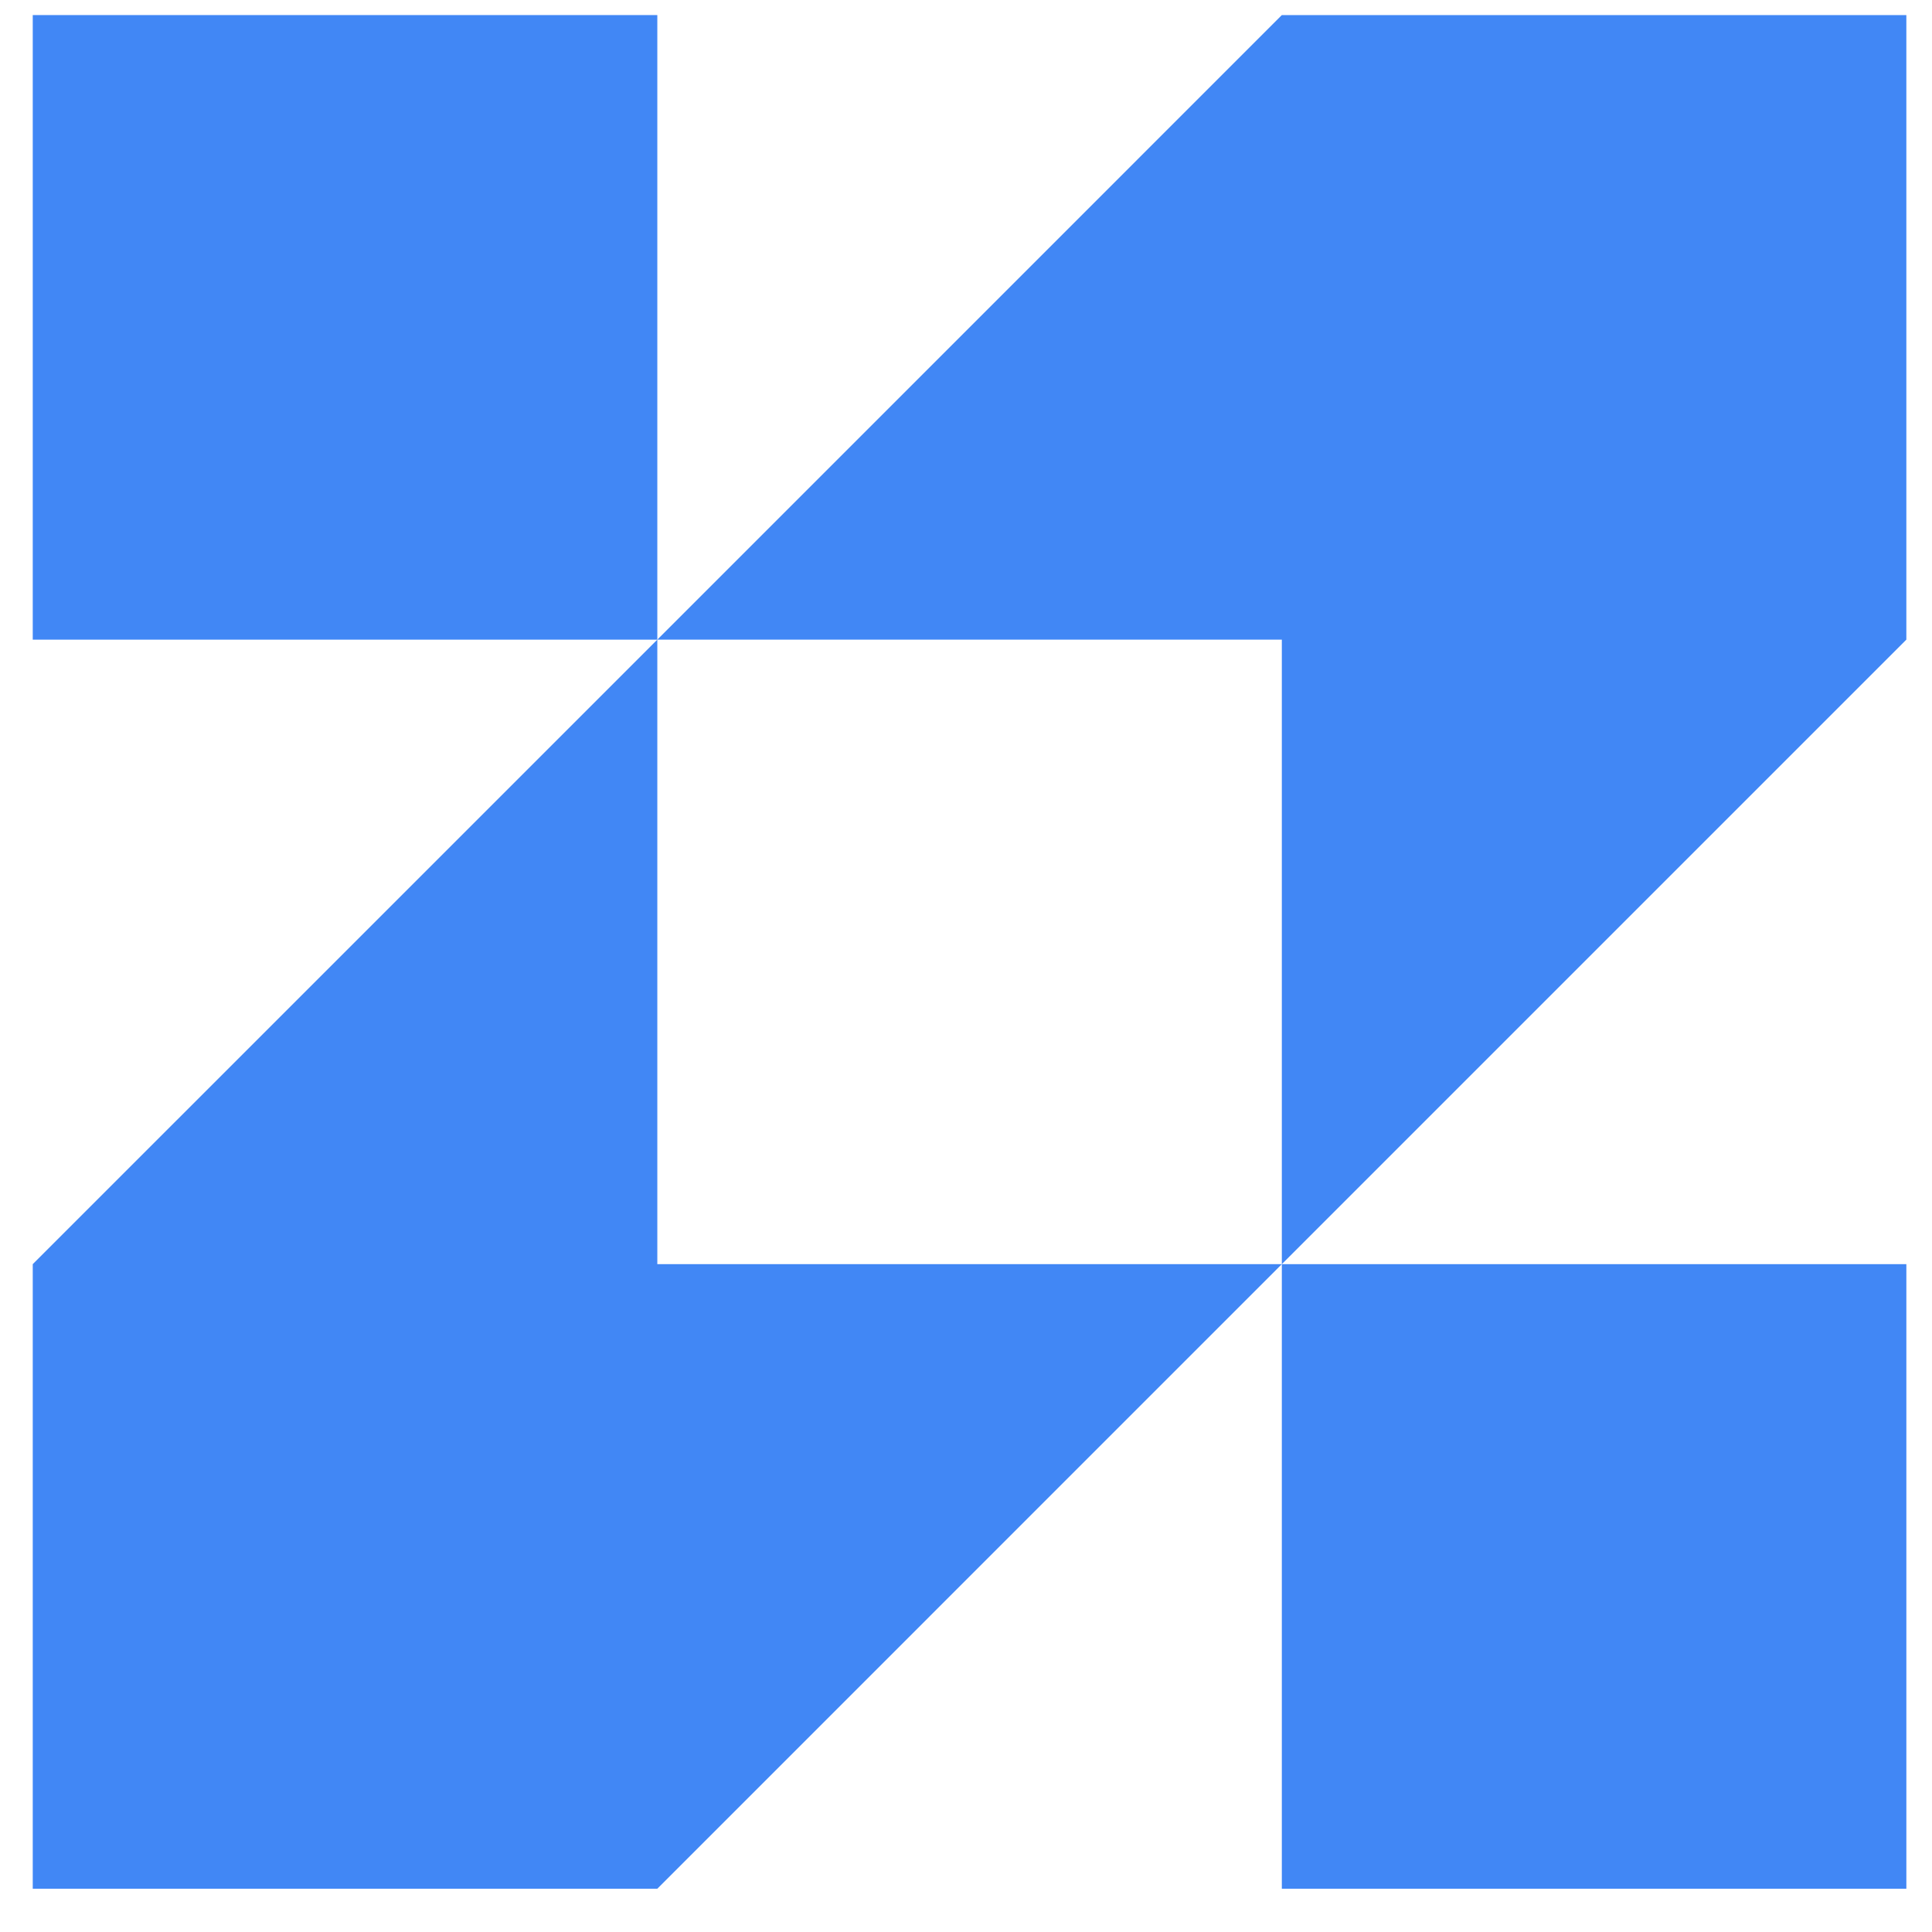
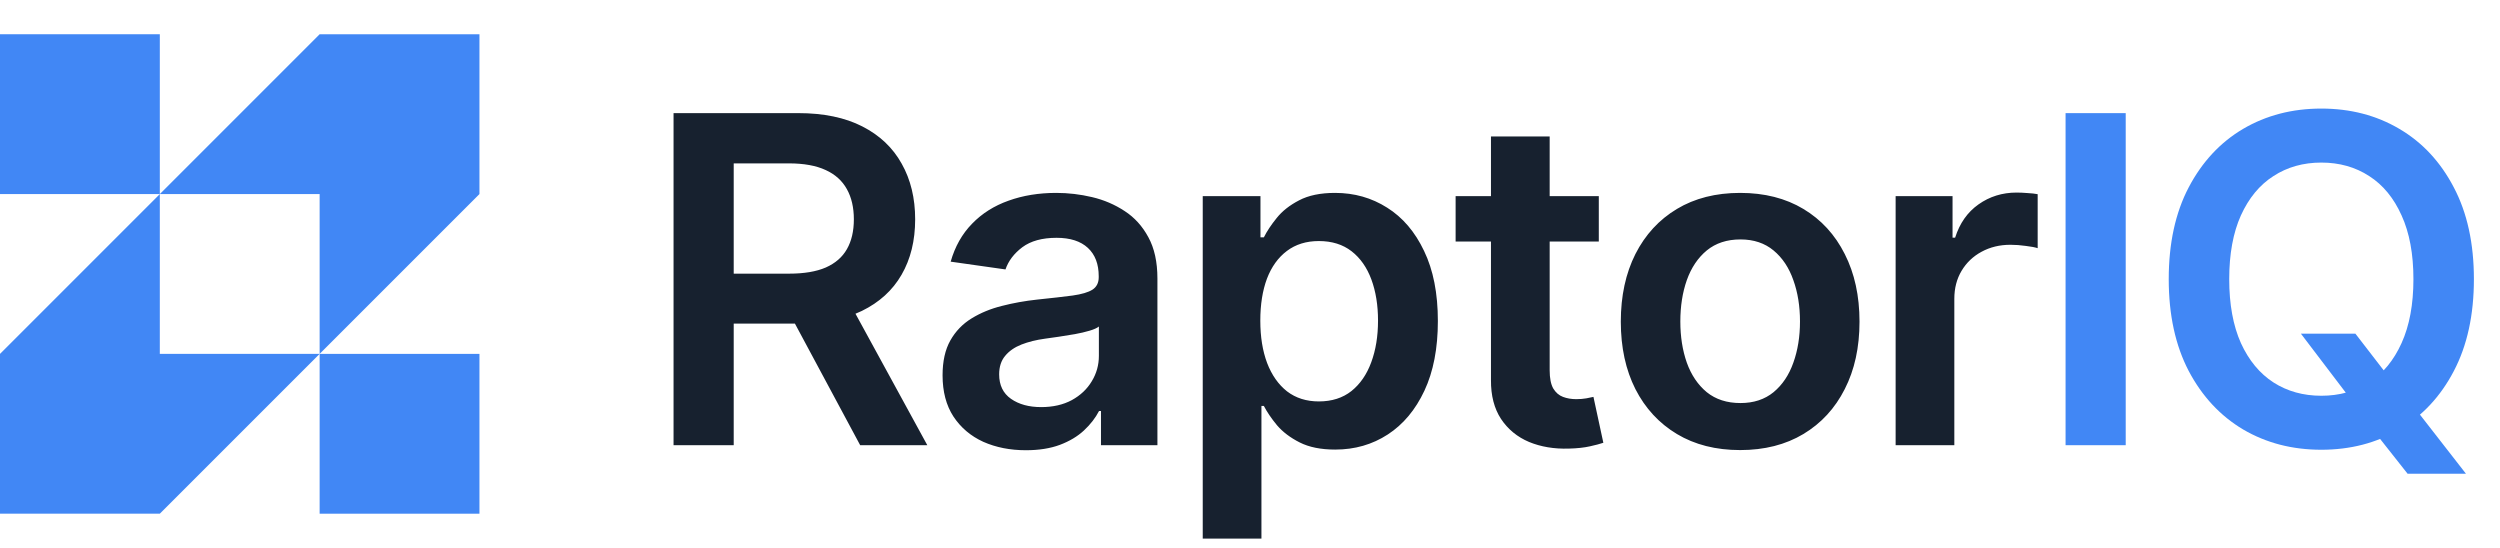
- <svg xmlns="http://www.w3.org/2000/svg" width="40" height="40" viewBox="0 0 40 40" fill="none">
-   <path d="M26.539 39.104H39.469V26.173H26.539V39.104Z" fill="#4187F5" />
-   <path d="M26.539 0.312L13.609 13.243H26.539V26.173L39.469 13.243V0.312H26.539Z" fill="#4187F5" />
-   <path d="M13.609 39.104L26.539 26.173H13.609V13.243L0.678 26.173V39.104H13.609Z" fill="#4187F5" />
-   <path d="M0.678 13.243H13.609V0.312H0.678V13.243Z" fill="#4187F5" />
+ <svg xmlns="http://www.w3.org/2000/svg" width="219" height="48" viewBox="0 0 219 48" fill="none">
+   <path d="M28 45H42V31H28V45Z" fill="#4187F5" />
+   <path d="M28 3L14 17H28V31L42 17V3H28Z" fill="#4187F5" />
+   <path d="M14 45L28 31H14V17L0 31V45H14Z" fill="#4187F5" />
+   <path d="M0 17H14V3H0V17Z" fill="#4187F5" />
+   <path d="M59.003 39V9.909H69.912C72.147 9.909 74.022 10.297 75.537 11.074C77.062 11.85 78.212 12.939 78.989 14.341C79.775 15.733 80.168 17.357 80.168 19.213C80.168 21.079 79.77 22.698 78.975 24.071C78.189 25.435 77.028 26.491 75.494 27.239C73.96 27.977 72.076 28.347 69.841 28.347H62.071V23.972H69.131C70.438 23.972 71.508 23.792 72.341 23.432C73.174 23.062 73.79 22.527 74.188 21.827C74.595 21.116 74.798 20.245 74.798 19.213C74.798 18.181 74.595 17.3 74.188 16.571C73.78 15.832 73.16 15.274 72.327 14.895C71.493 14.507 70.419 14.312 69.102 14.312H64.273V39H59.003ZM74.031 25.818L81.233 39H75.352L68.278 25.818H74.031ZM89.87 39.44C88.487 39.44 87.242 39.194 86.134 38.702C85.035 38.2 84.164 37.461 83.52 36.486C82.886 35.51 82.569 34.308 82.569 32.878C82.569 31.647 82.796 30.629 83.25 29.824C83.705 29.019 84.325 28.375 85.111 27.892C85.897 27.409 86.782 27.044 87.767 26.798C88.762 26.543 89.789 26.358 90.85 26.244C92.128 26.112 93.165 25.993 93.961 25.889C94.756 25.776 95.334 25.605 95.694 25.378C96.063 25.141 96.248 24.776 96.248 24.284V24.199C96.248 23.129 95.93 22.3 95.296 21.713C94.661 21.126 93.748 20.832 92.554 20.832C91.295 20.832 90.296 21.107 89.557 21.656C88.828 22.206 88.336 22.854 88.08 23.602L83.279 22.921C83.657 21.595 84.282 20.487 85.154 19.597C86.025 18.697 87.09 18.025 88.35 17.579C89.609 17.125 91.001 16.898 92.526 16.898C93.577 16.898 94.624 17.021 95.665 17.267C96.707 17.513 97.659 17.921 98.52 18.489C99.382 19.047 100.073 19.81 100.594 20.776C101.124 21.741 101.39 22.949 101.39 24.398V39H96.446V36.003H96.276C95.963 36.609 95.523 37.177 94.955 37.707C94.396 38.228 93.691 38.65 92.838 38.972C91.996 39.284 91.006 39.44 89.87 39.44ZM91.205 35.662C92.237 35.662 93.132 35.458 93.89 35.051C94.647 34.635 95.23 34.085 95.637 33.403C96.053 32.722 96.262 31.978 96.262 31.173V28.602C96.101 28.735 95.826 28.858 95.438 28.972C95.059 29.085 94.633 29.185 94.159 29.27C93.686 29.355 93.217 29.431 92.753 29.497C92.289 29.563 91.887 29.62 91.546 29.668C90.779 29.772 90.092 29.942 89.486 30.179C88.88 30.416 88.402 30.747 88.052 31.173C87.701 31.59 87.526 32.13 87.526 32.793C87.526 33.74 87.872 34.455 88.563 34.938C89.254 35.42 90.135 35.662 91.205 35.662ZM105.36 47.182V17.182H110.417V20.79H110.715C110.98 20.259 111.354 19.696 111.837 19.099C112.32 18.493 112.974 17.977 113.798 17.551C114.621 17.116 115.673 16.898 116.951 16.898C118.637 16.898 120.156 17.329 121.511 18.19C122.874 19.043 123.954 20.307 124.749 21.983C125.554 23.65 125.957 25.695 125.957 28.119C125.957 30.515 125.564 32.551 124.778 34.227C123.992 35.903 122.922 37.182 121.567 38.062C120.213 38.943 118.679 39.383 116.965 39.383C115.715 39.383 114.678 39.175 113.854 38.758C113.03 38.342 112.368 37.84 111.866 37.253C111.373 36.656 110.99 36.093 110.715 35.562H110.502V47.182H105.36ZM110.403 28.091C110.403 29.502 110.601 30.738 110.999 31.798C111.406 32.859 111.989 33.688 112.746 34.284C113.513 34.871 114.441 35.165 115.53 35.165C116.667 35.165 117.619 34.862 118.386 34.256C119.153 33.64 119.73 32.802 120.119 31.741C120.516 30.671 120.715 29.454 120.715 28.091C120.715 26.737 120.521 25.534 120.133 24.483C119.744 23.432 119.167 22.608 118.4 22.011C117.633 21.415 116.676 21.116 115.53 21.116C114.432 21.116 113.499 21.405 112.732 21.983C111.965 22.561 111.383 23.37 110.985 24.412C110.597 25.454 110.403 26.68 110.403 28.091ZM140.055 17.182V21.159H127.512V17.182H140.055ZM130.609 11.954H135.751V32.438C135.751 33.129 135.855 33.659 136.063 34.028C136.281 34.388 136.565 34.635 136.916 34.767C137.266 34.9 137.654 34.966 138.08 34.966C138.402 34.966 138.696 34.942 138.961 34.895C139.236 34.847 139.444 34.805 139.586 34.767L140.453 38.787C140.178 38.882 139.785 38.986 139.274 39.099C138.772 39.213 138.156 39.279 137.427 39.298C136.139 39.336 134.979 39.142 133.947 38.716C132.915 38.28 132.096 37.608 131.49 36.699C130.893 35.79 130.599 34.653 130.609 33.29V11.954ZM152.438 39.426C150.307 39.426 148.461 38.957 146.898 38.02C145.336 37.082 144.124 35.771 143.262 34.085C142.41 32.4 141.983 30.43 141.983 28.176C141.983 25.922 142.41 23.948 143.262 22.253C144.124 20.558 145.336 19.241 146.898 18.304C148.461 17.366 150.307 16.898 152.438 16.898C154.569 16.898 156.415 17.366 157.978 18.304C159.54 19.241 160.748 20.558 161.6 22.253C162.462 23.948 162.893 25.922 162.893 28.176C162.893 30.43 162.462 32.4 161.6 34.085C160.748 35.771 159.54 37.082 157.978 38.02C156.415 38.957 154.569 39.426 152.438 39.426ZM152.466 35.307C153.622 35.307 154.588 34.99 155.364 34.355C156.141 33.711 156.718 32.849 157.097 31.77C157.485 30.69 157.679 29.488 157.679 28.162C157.679 26.827 157.485 25.619 157.097 24.54C156.718 23.451 156.141 22.584 155.364 21.94C154.588 21.296 153.622 20.974 152.466 20.974C151.283 20.974 150.298 21.296 149.512 21.94C148.735 22.584 148.153 23.451 147.765 24.54C147.386 25.619 147.197 26.827 147.197 28.162C147.197 29.488 147.386 30.69 147.765 31.77C148.153 32.849 148.735 33.711 149.512 34.355C150.298 34.99 151.283 35.307 152.466 35.307ZM166.057 39V17.182H171.043V20.818H171.27C171.668 19.559 172.35 18.588 173.315 17.906C174.291 17.215 175.403 16.869 176.653 16.869C176.938 16.869 177.255 16.884 177.605 16.912C177.965 16.931 178.263 16.964 178.5 17.011V21.741C178.282 21.666 177.937 21.599 177.463 21.543C176.999 21.476 176.549 21.443 176.114 21.443C175.176 21.443 174.333 21.647 173.585 22.054C172.847 22.452 172.264 23.006 171.838 23.716C171.412 24.426 171.199 25.245 171.199 26.173V39H166.057Z" fill="#17212F" />
+   <path d="M186.213 9.909V39H180.944V9.909H186.213ZM201.558 29.227H206.331L209.158 32.892L211.175 35.278L216.018 41.5H210.905L207.609 37.324L206.203 35.335L201.558 29.227ZM216.714 24.454C216.714 27.589 216.127 30.274 214.953 32.508C213.788 34.734 212.197 36.438 210.18 37.622C208.173 38.806 205.895 39.398 203.348 39.398C200.801 39.398 198.518 38.806 196.501 37.622C194.494 36.429 192.903 34.72 191.729 32.494C190.564 30.259 189.981 27.579 189.981 24.454C189.981 21.32 190.564 18.64 191.729 16.415C192.903 14.18 194.494 12.471 196.501 11.287C198.518 10.103 200.801 9.511 203.348 9.511C205.895 9.511 208.173 10.103 210.18 11.287C212.197 12.471 213.788 14.18 214.953 16.415C216.127 18.64 216.714 21.32 216.714 24.454ZM211.416 24.454C211.416 22.248 211.07 20.387 210.379 18.872C209.697 17.348 208.75 16.197 207.538 15.421C206.326 14.634 204.929 14.242 203.348 14.242C201.767 14.242 200.37 14.634 199.158 15.421C197.945 16.197 196.994 17.348 196.302 18.872C195.621 20.387 195.28 22.248 195.28 24.454C195.28 26.661 195.621 28.526 196.302 30.051C196.994 31.566 197.945 32.717 199.158 33.503C200.37 34.279 201.767 34.668 203.348 34.668C204.929 34.668 206.326 34.279 207.538 33.503C208.75 32.717 209.697 31.566 210.379 30.051C211.07 28.526 211.416 26.661 211.416 24.454Z" fill="#4187F5" />
</svg>
